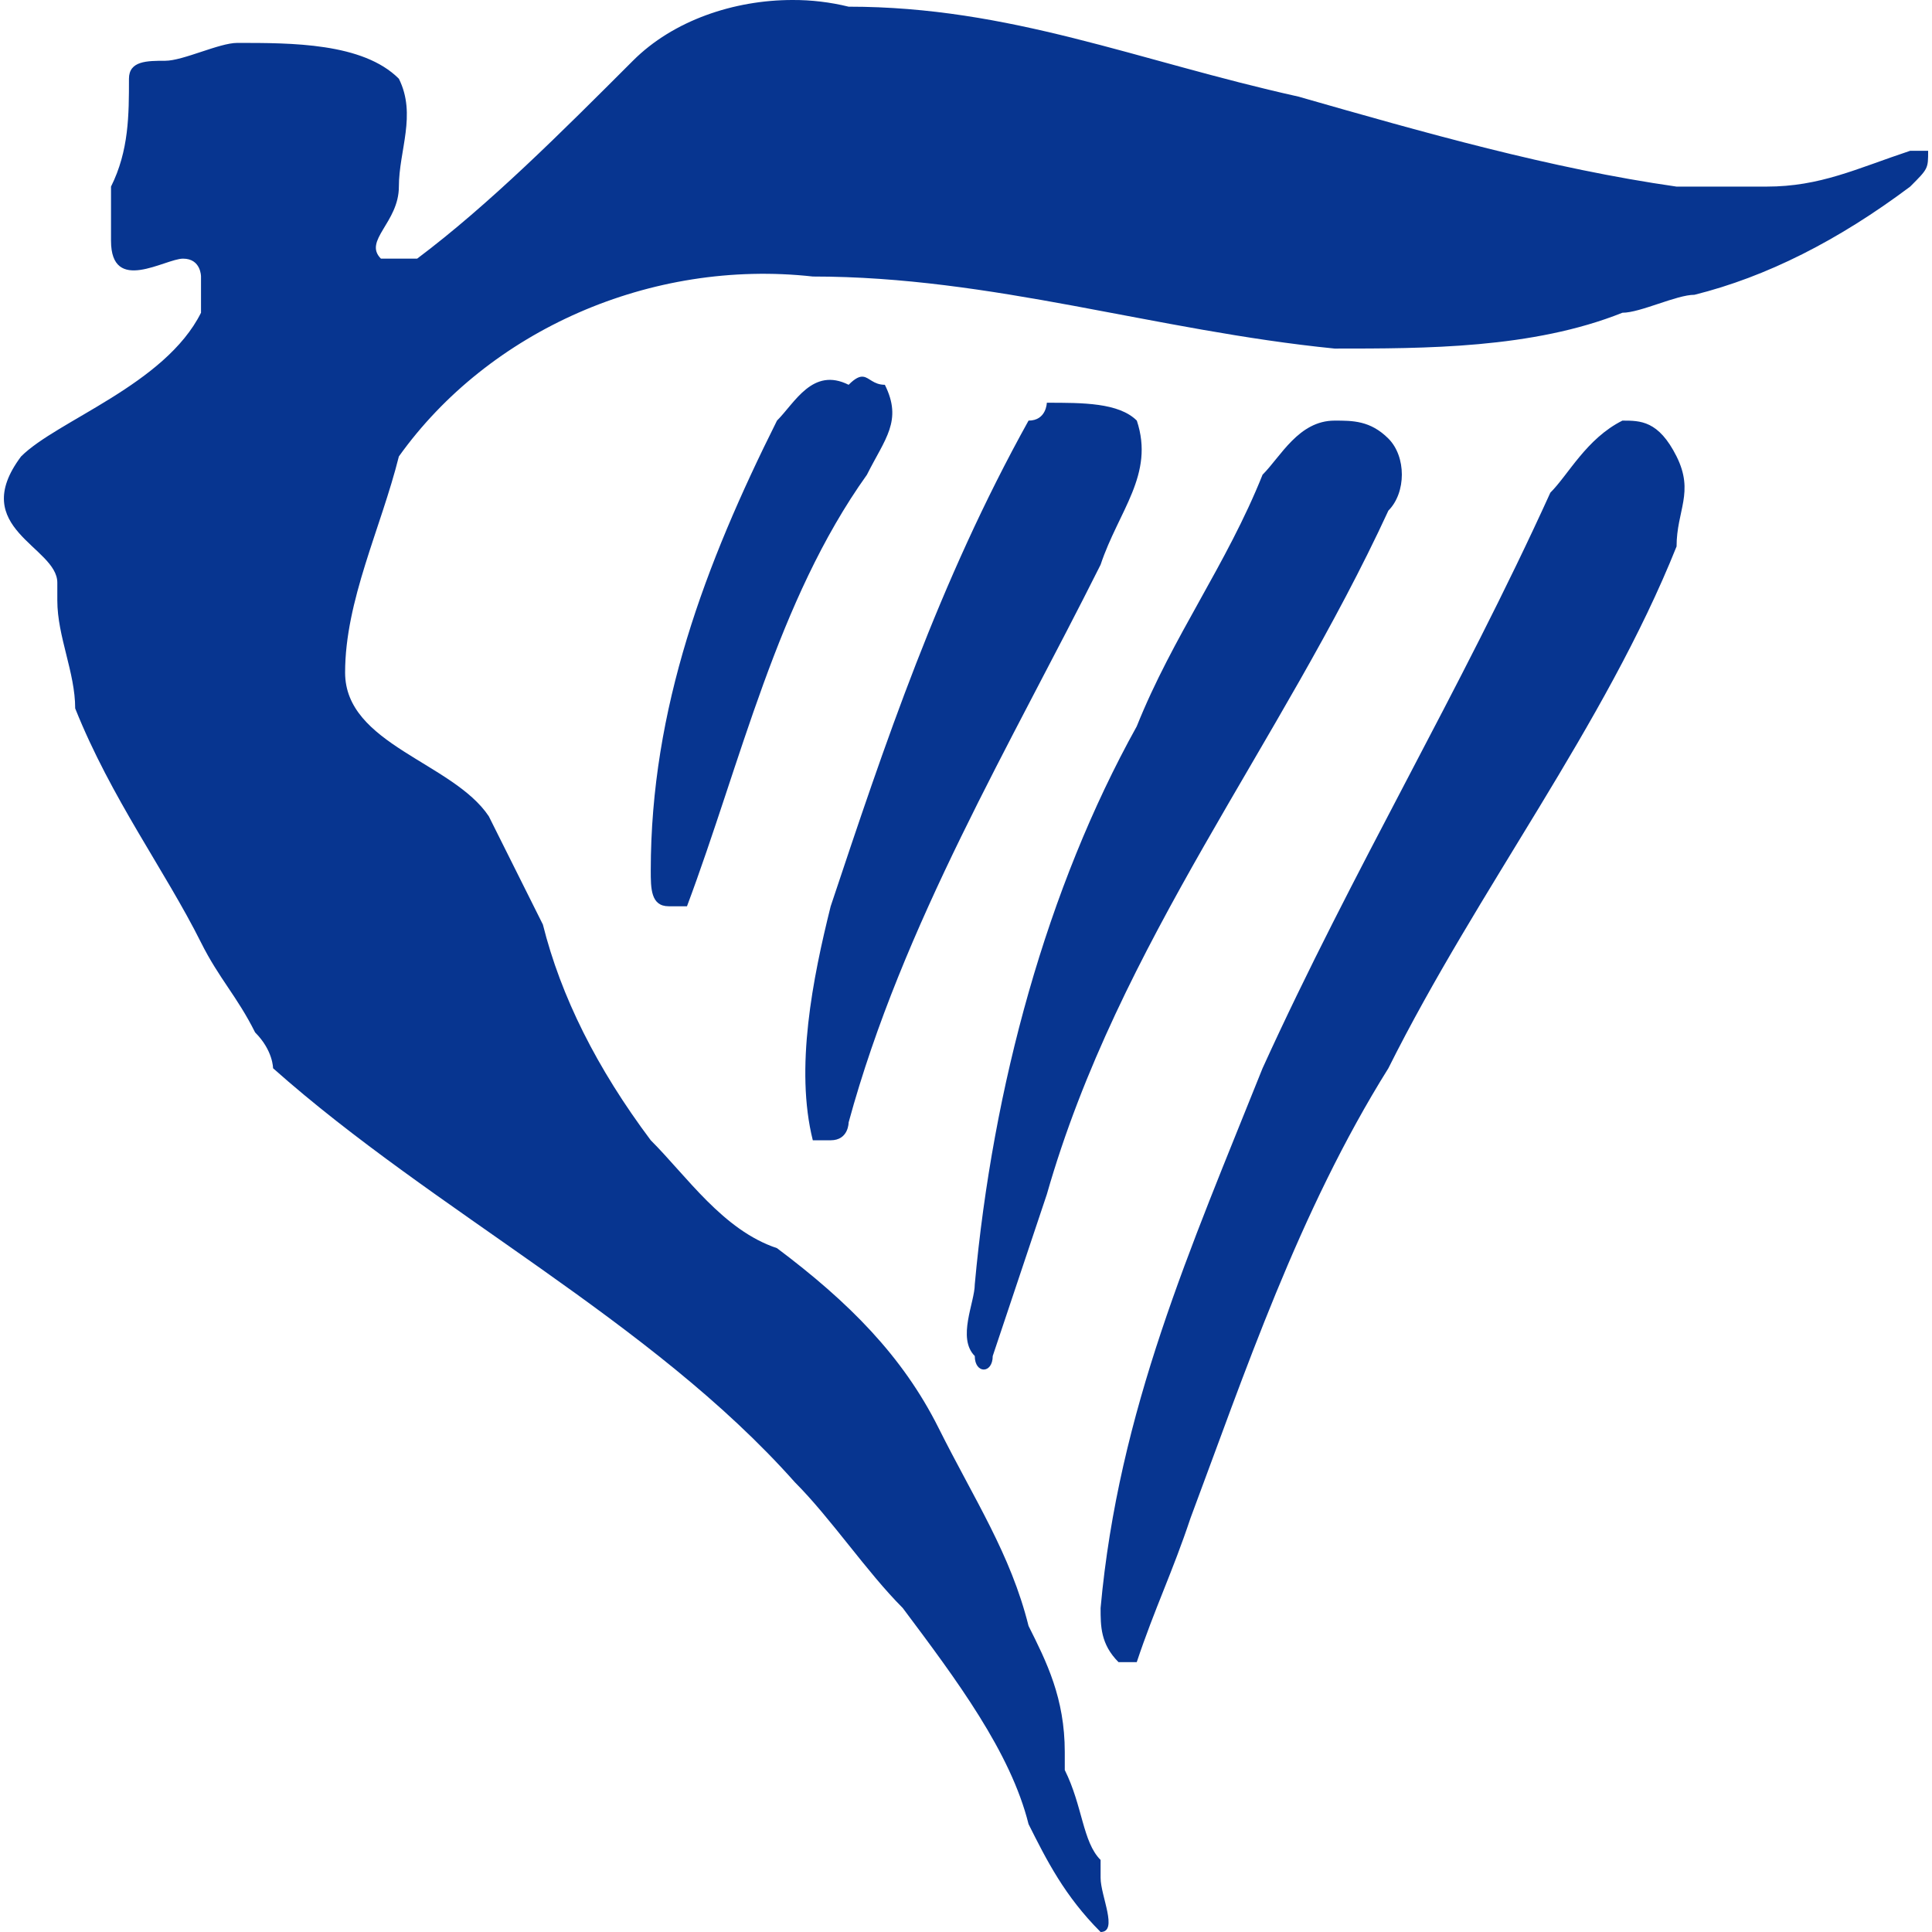
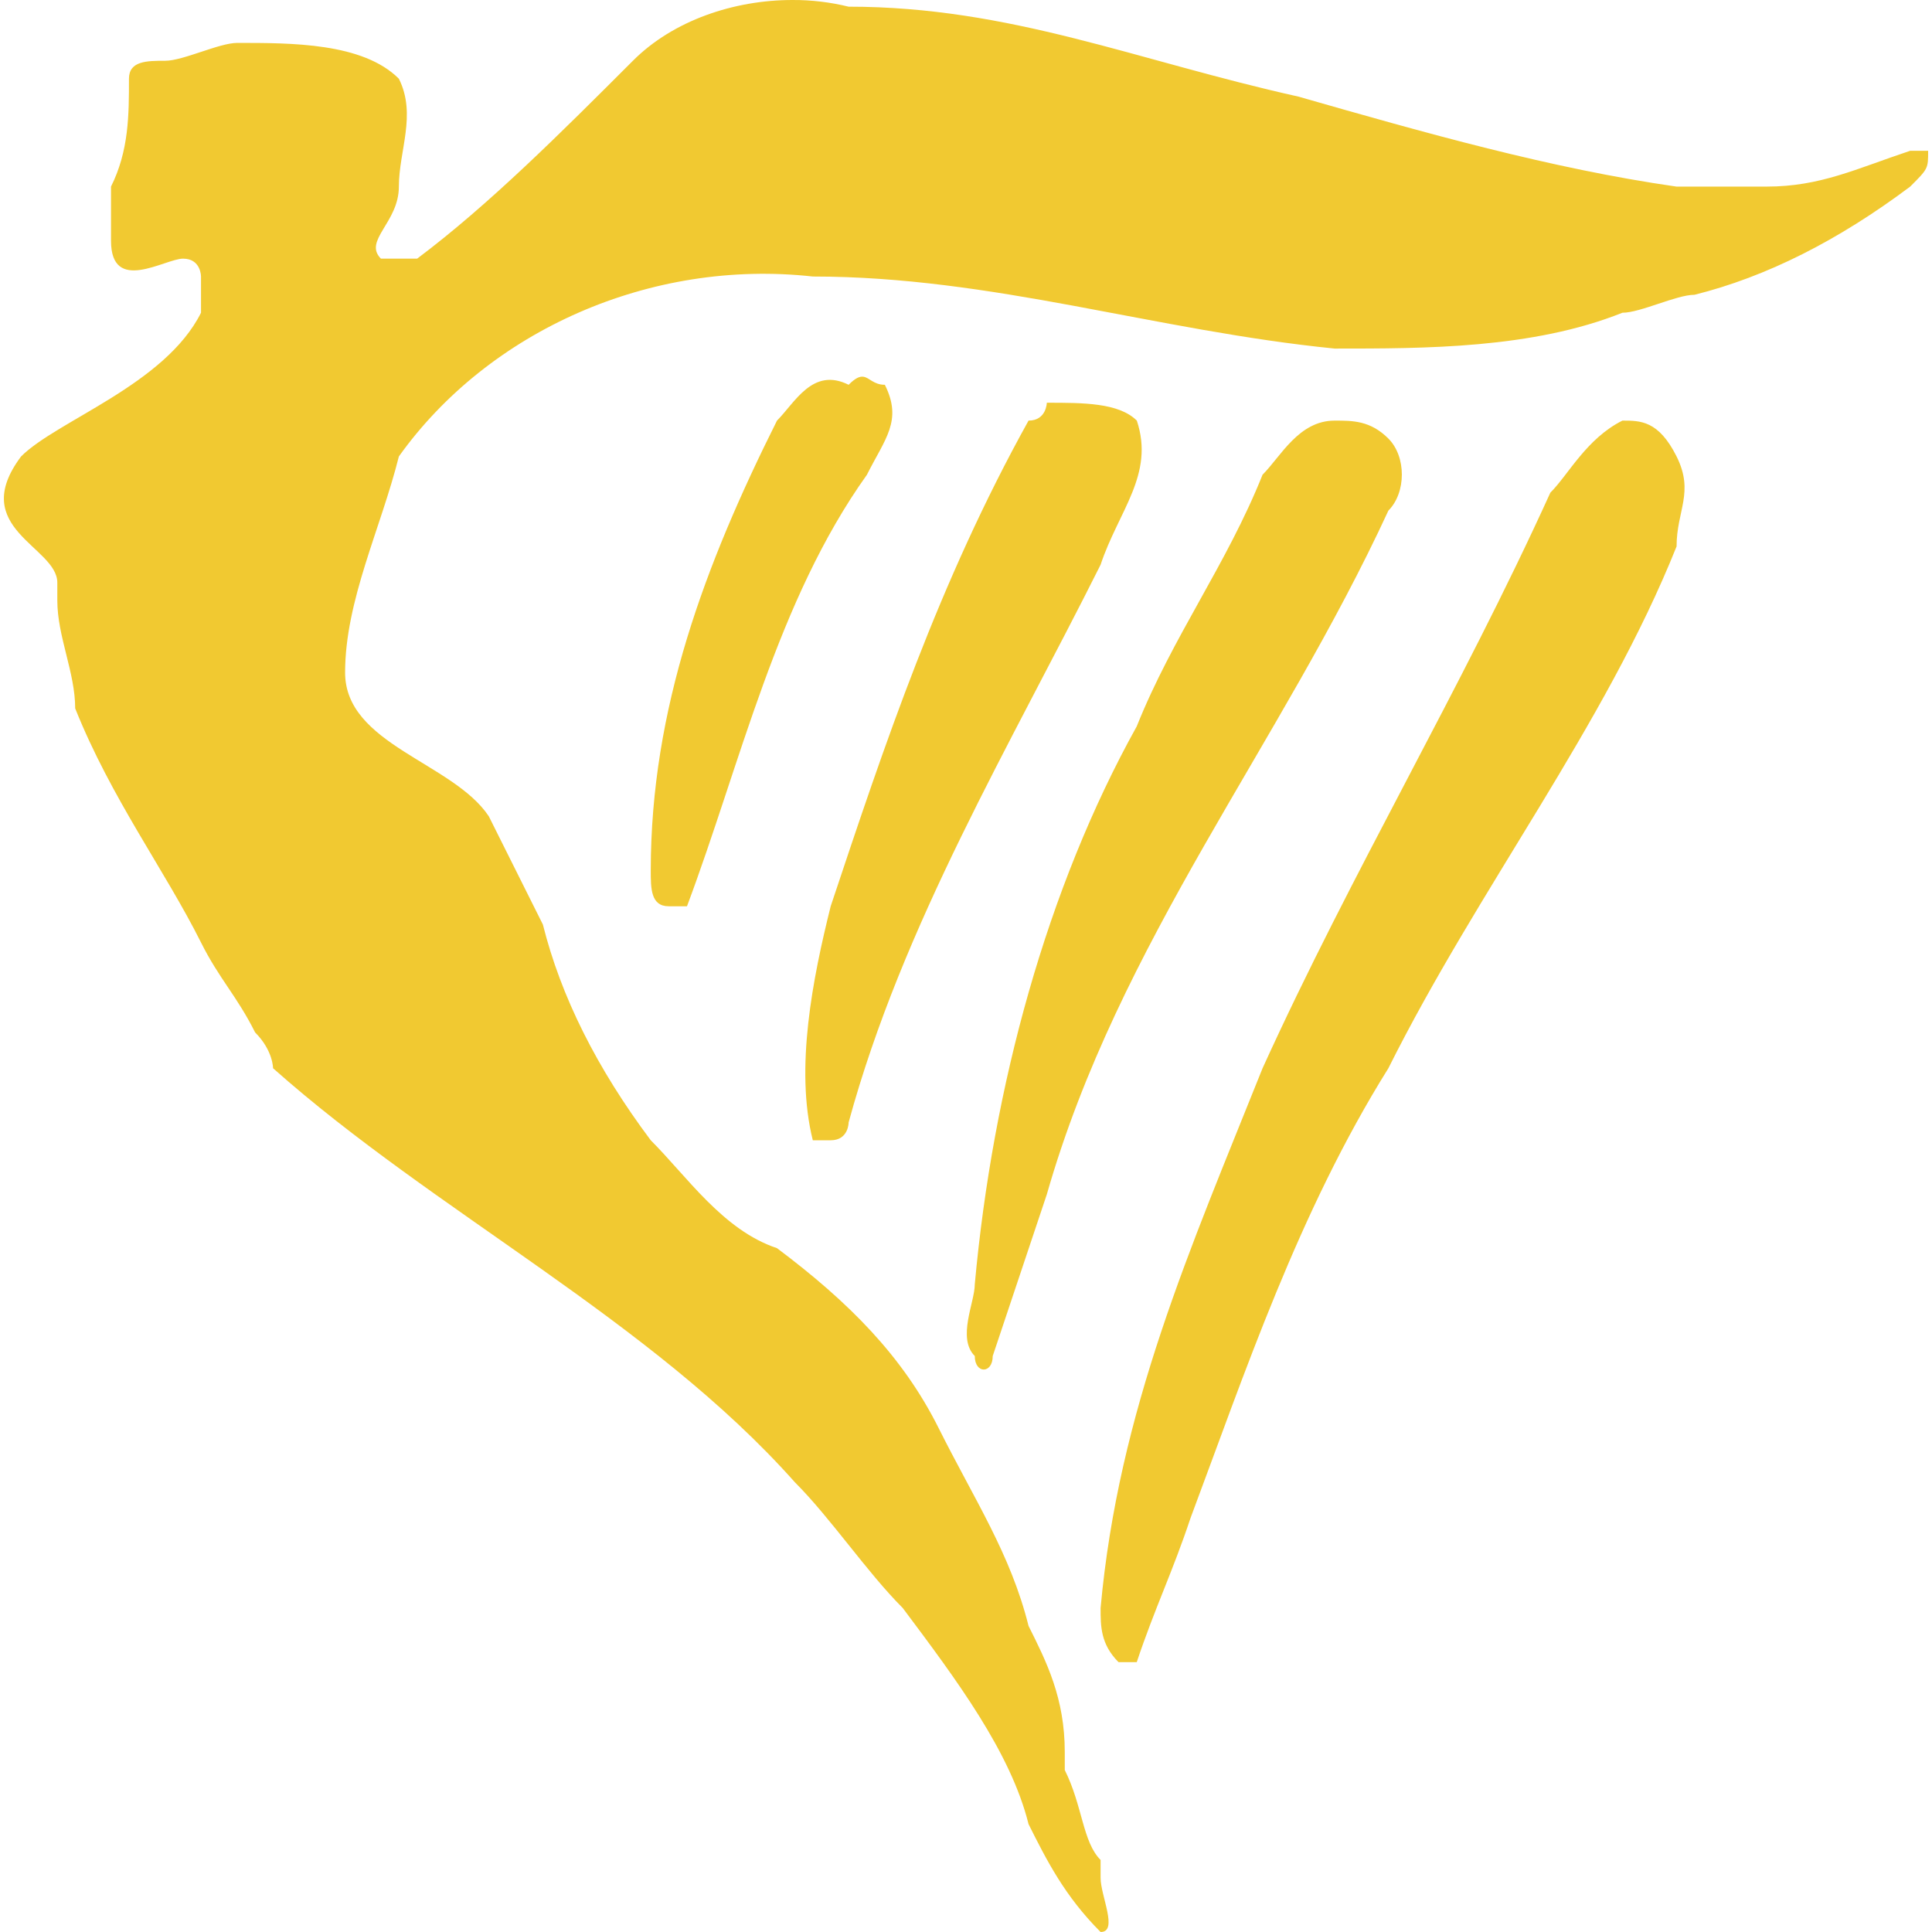
- <svg xmlns="http://www.w3.org/2000/svg" role="img" viewBox="0 0 24 24" fill="#073590">
+ <svg xmlns="http://www.w3.org/2000/svg" role="img" viewBox="0 0 24 24" fill="#f1c931">
  <path d="M9.844 0c-.723 0-1.48.252-1.982.755-.894.894-1.786 1.787-2.68 2.458h-.45c-.224-.224.223-.448.223-.895s.223-.893 0-1.34C4.508.53 3.617.533 2.947.533c-.224 0-.672.222-.895.222-.224 0-.45 0-.45.223 0 .447 0 .893-.223 1.34v.672c0 .67.672.223.895.223.224 0 .223.222.223.222v.45C2.05 4.779.709 5.223.262 5.67c-.67.894.45 1.12.45 1.568v.222c0 .447.222.893.222 1.34.447 1.118 1.116 2.014 1.563 2.908.223.447.449.67.672 1.117.224.224.223.445.223.445 2.011 1.788 4.694 3.131 6.482 5.143.447.447.893 1.115 1.34 1.562.67.894 1.34 1.79 1.563 2.685.224.447.448.893.895 1.34.223 0 0-.449 0-.672v-.223c-.224-.223-.222-.67-.445-1.117v-.223c0-.67-.226-1.12-.45-1.567-.223-.894-.67-1.564-1.117-2.458-.447-.894-1.114-1.564-2.008-2.235-.671-.223-1.12-.893-1.568-1.34-.67-.894-1.116-1.786-1.34-2.68l-.672-1.345c-.447-.67-1.785-.891-1.785-1.785 0-.894.444-1.79.668-2.685 1.117-1.564 3.13-2.458 5.142-2.235 2.235 0 4.247.672 6.482.895 1.118 0 2.458.002 3.575-.445.224 0 .672-.223.895-.223.894-.223 1.786-.674 2.68-1.344.224-.224.223-.222.223-.445h-.223c-.67.223-1.115.445-1.785.445h-1.118c-1.564-.224-3.132-.67-4.697-1.118C14.118.753 12.554.083 10.542.083A2.876 2.876 0 0 0 9.844 0Zm.881 4.68c-.044-.007-.1.016-.183.1-.447-.224-.667.222-.89.445-.894 1.788-1.568 3.576-1.568 5.588 0 .223 0 .445.223.445h.227c.67-1.788 1.118-3.796 2.235-5.36.224-.448.446-.671.223-1.118-.14 0-.192-.09-.267-.1zm2.279.323s-.004.222-.227.222c-1.117 2.012-1.787 4.021-2.458 6.033-.223.894-.446 2.013-.222 2.907h.222c.224 0 .223-.222.223-.222.67-2.459 2.012-4.693 3.13-6.928.223-.67.673-1.12.45-1.79-.224-.223-.671-.222-1.118-.222Zm3.575.222c-.447 0-.671.449-.895.672-.447 1.118-1.116 2.008-1.563 3.126-1.117 2.011-1.788 4.473-2.012 6.932 0 .223-.223.667 0 .89 0 .224.223.224.223 0l.672-2.008c.894-3.129 2.902-5.589 4.243-8.494.223-.224.223-.672 0-.895-.224-.224-.444-.223-.668-.223Zm3.575 0c-.447.224-.671.672-.895.895-1.117 2.459-2.457 4.692-3.575 7.15-.894 2.235-1.789 4.247-2.012 6.705 0 .224-.001.449.223.673h.226c.224-.671.445-1.12.668-1.79.67-1.788 1.34-3.8 2.458-5.588 1.117-2.235 2.685-4.247 3.58-6.482 0-.447.223-.67 0-1.118-.224-.447-.45-.445-.673-.445z" />
</svg>
